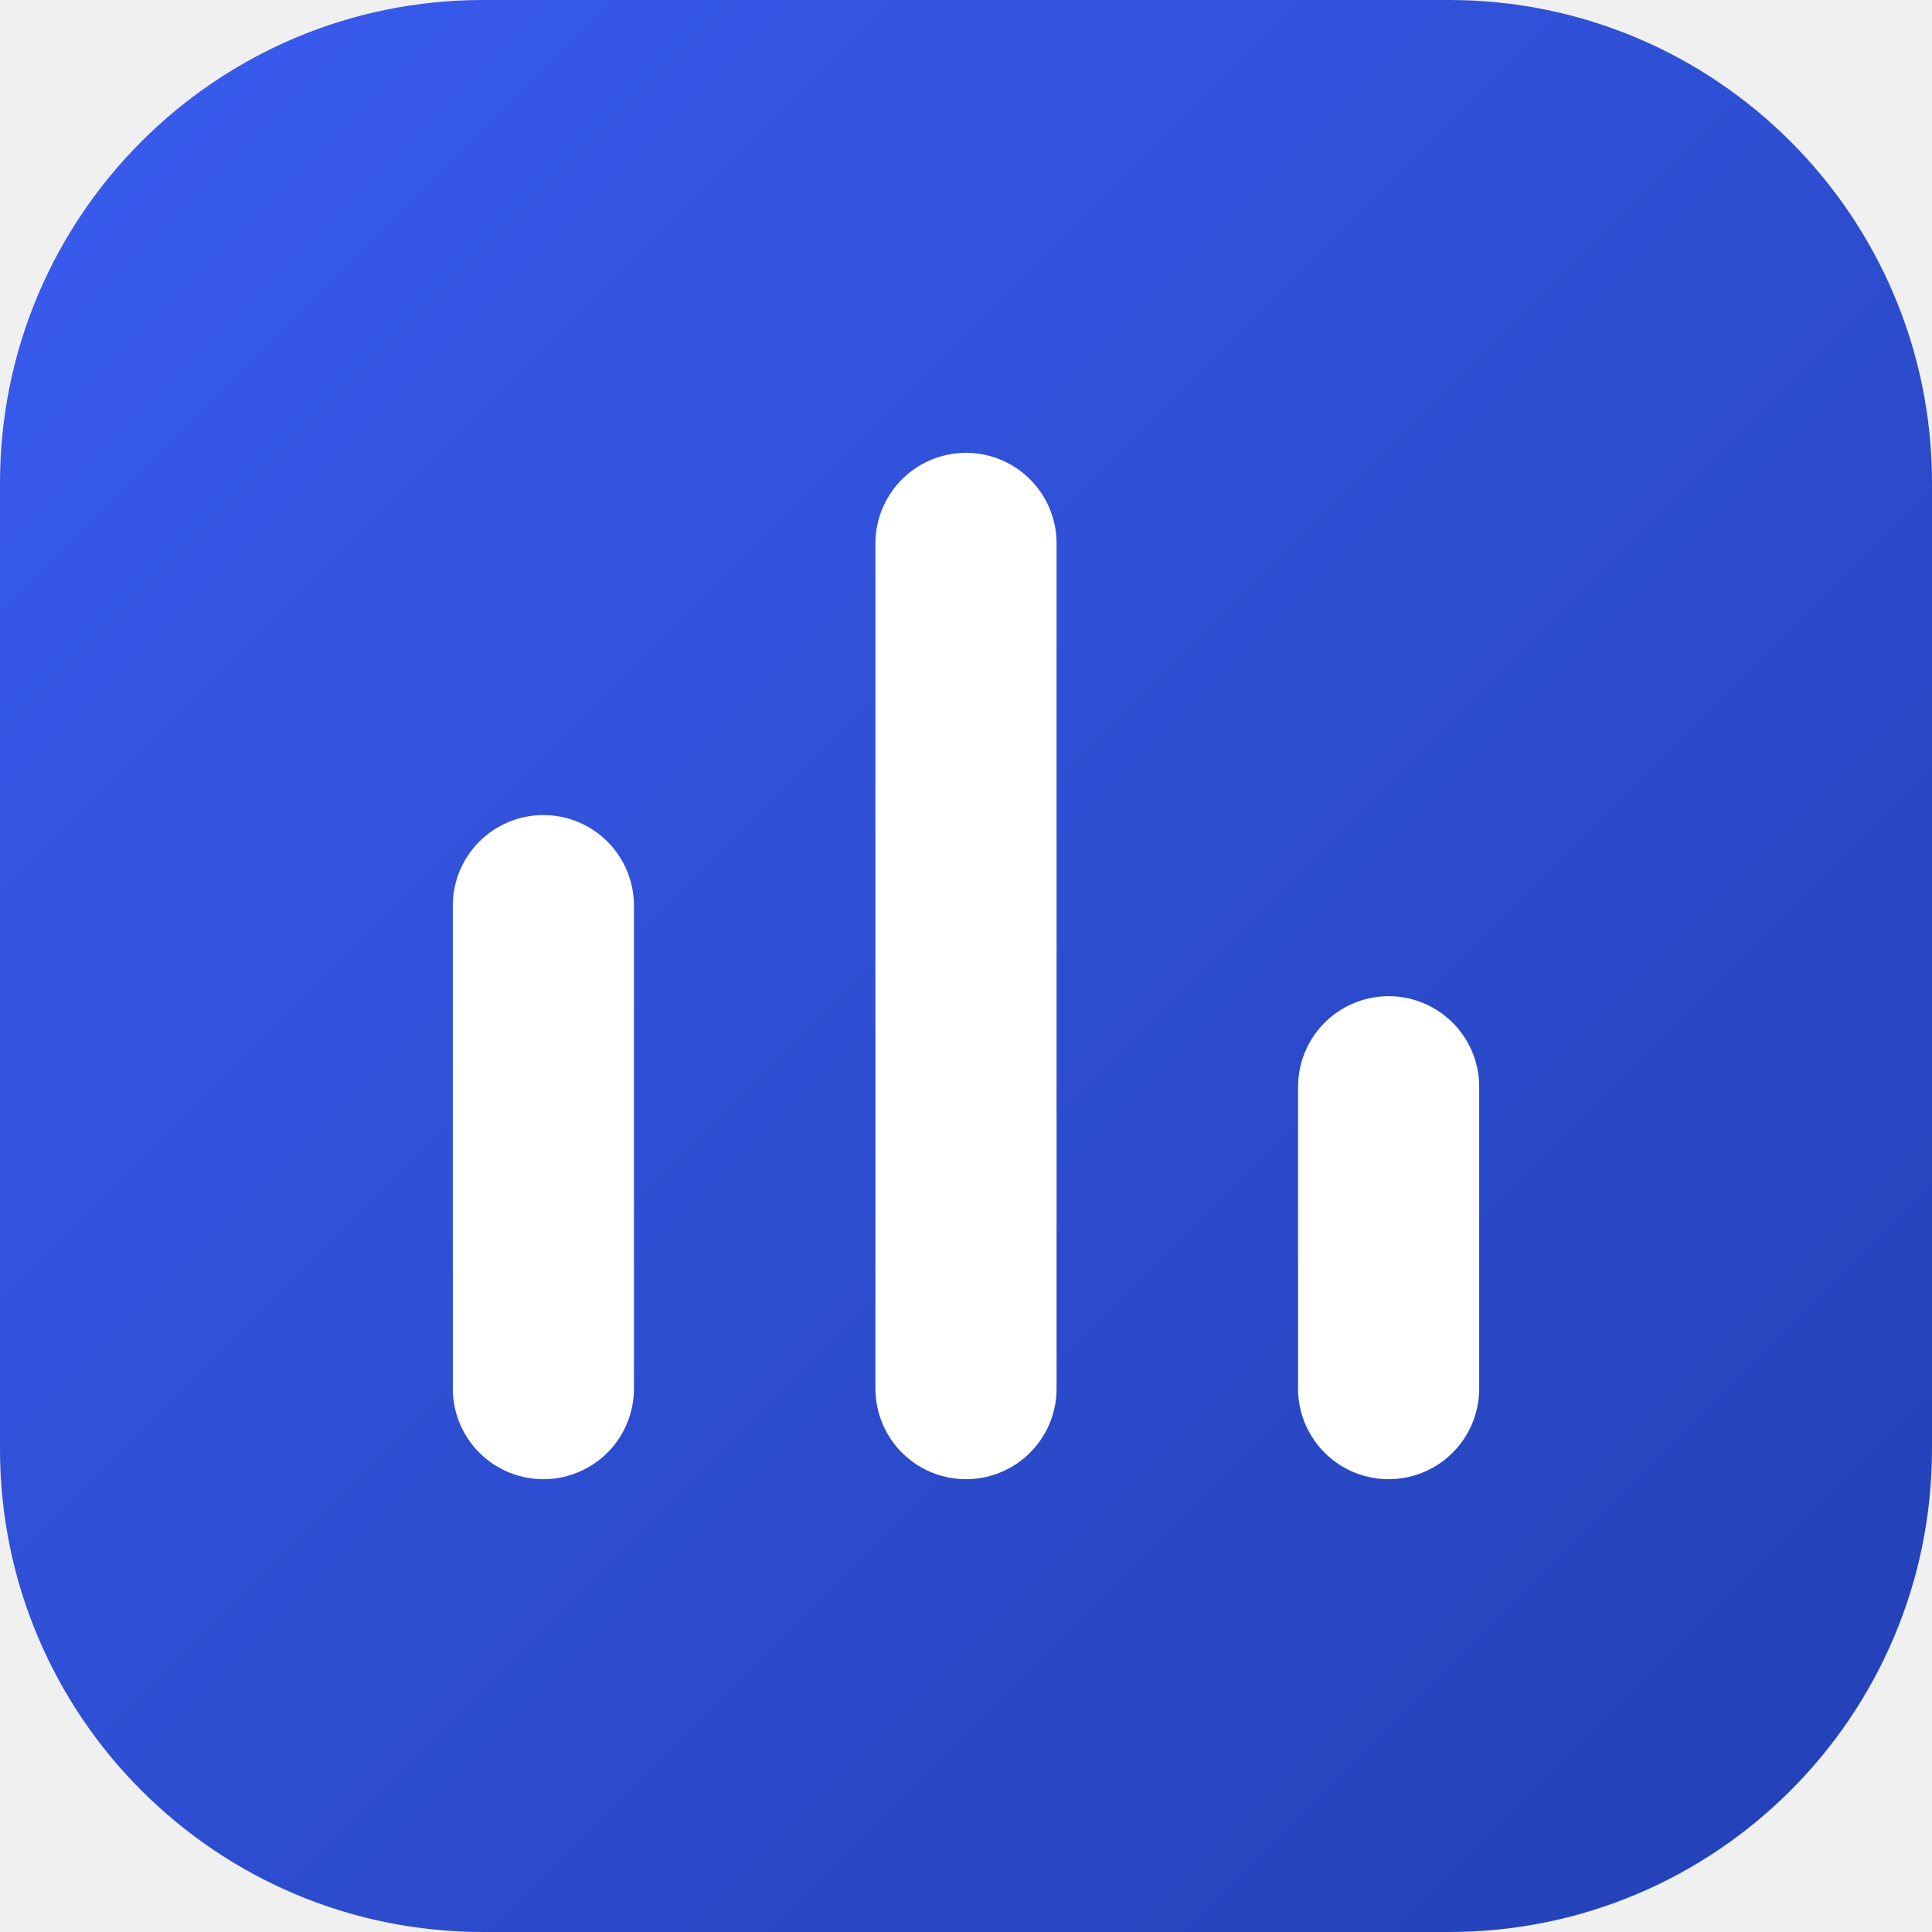
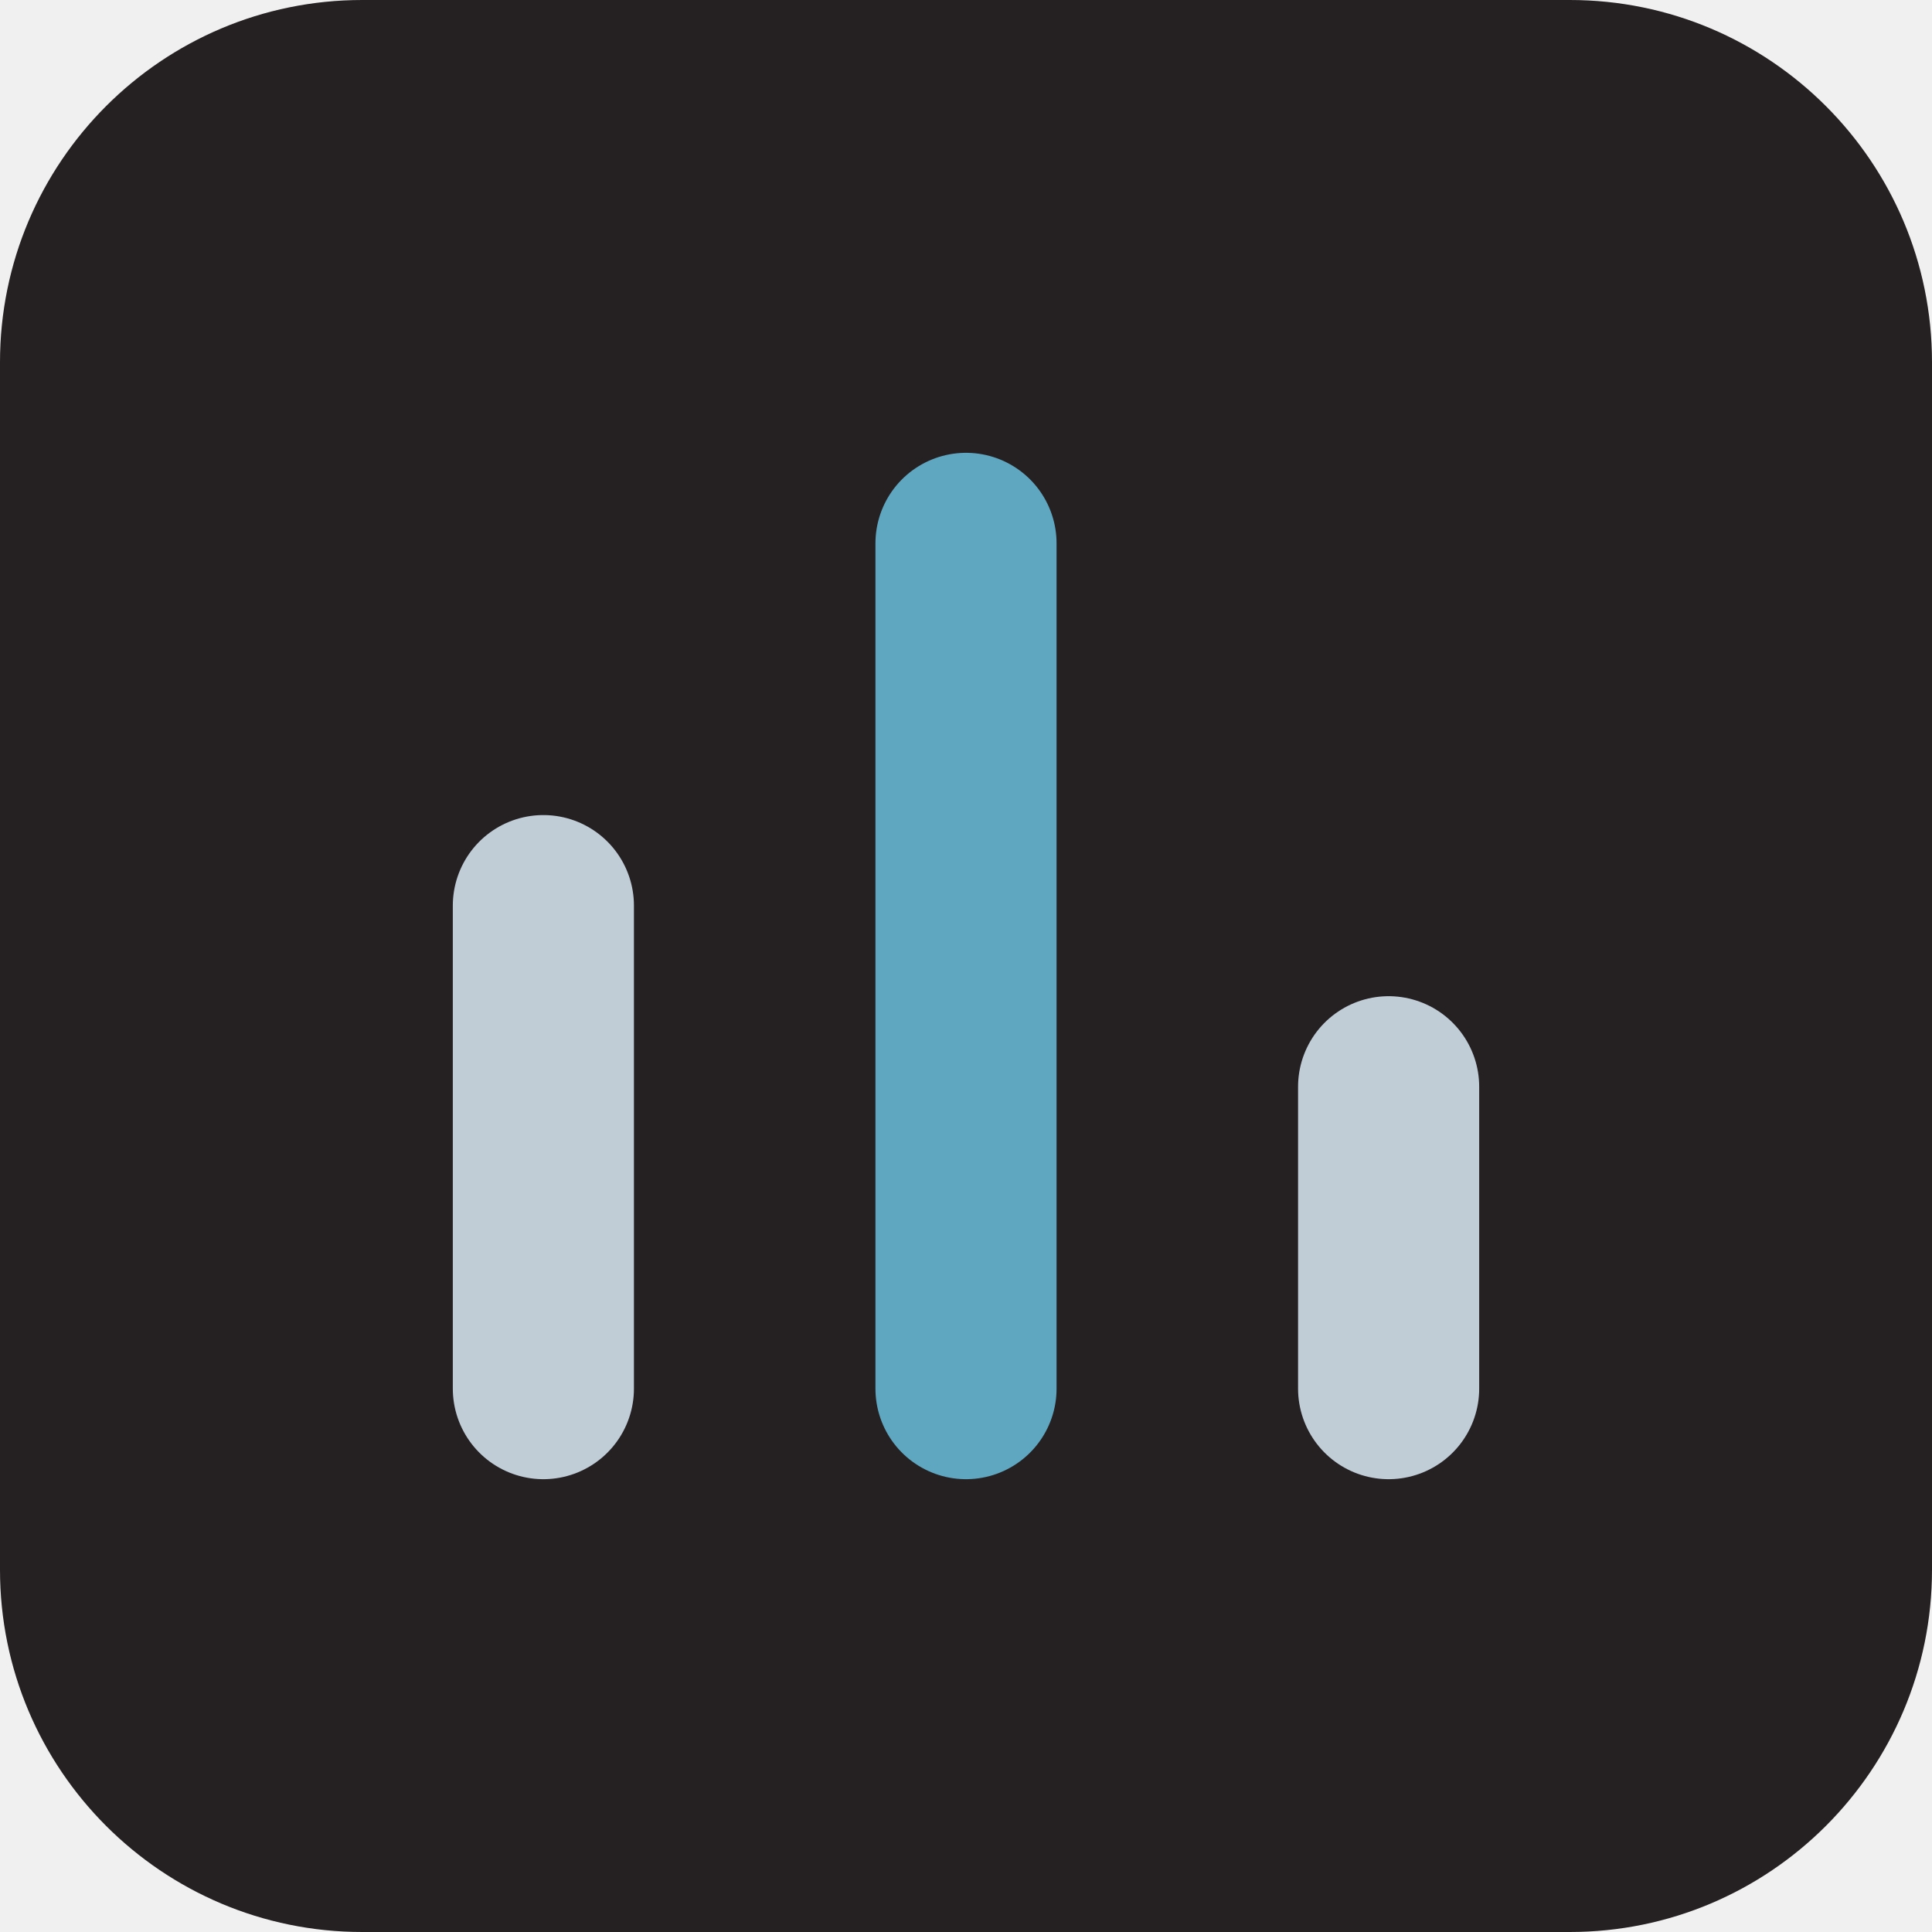
<svg xmlns="http://www.w3.org/2000/svg" width="32" height="32" viewBox="0 0 32 32">
-   <defs>
-     <linearGradient id="g" x1="0" y1="0" x2="1" y2="1">
-       <stop offset="0" stop-color="#3a5cf0" />
-       <stop offset="1" stop-color="#2240b4" />
-     </linearGradient>
-   </defs>
-   <rect width="32" height="32" rx="8" fill="url(#g)" />
-   <g fill="none" stroke="#fff" stroke-width="3" stroke-linecap="round" stroke-linejoin="round">
-     <path d="M9 23v-8M16 23V9M23 23v-5" />
+   <rect width="32" height="32" rx="6" fill="#252022" />
+   <g fill="none" stroke-width="3" stroke-linecap="round">
+     <path d="M9 23v-8" stroke="#c0cdd7" />
+     <path d="M16 23V9" stroke="#5fa7c0" />
+     <path d="M23 23v-5" stroke="#c0cdd7" />
  </g>
</svg>
